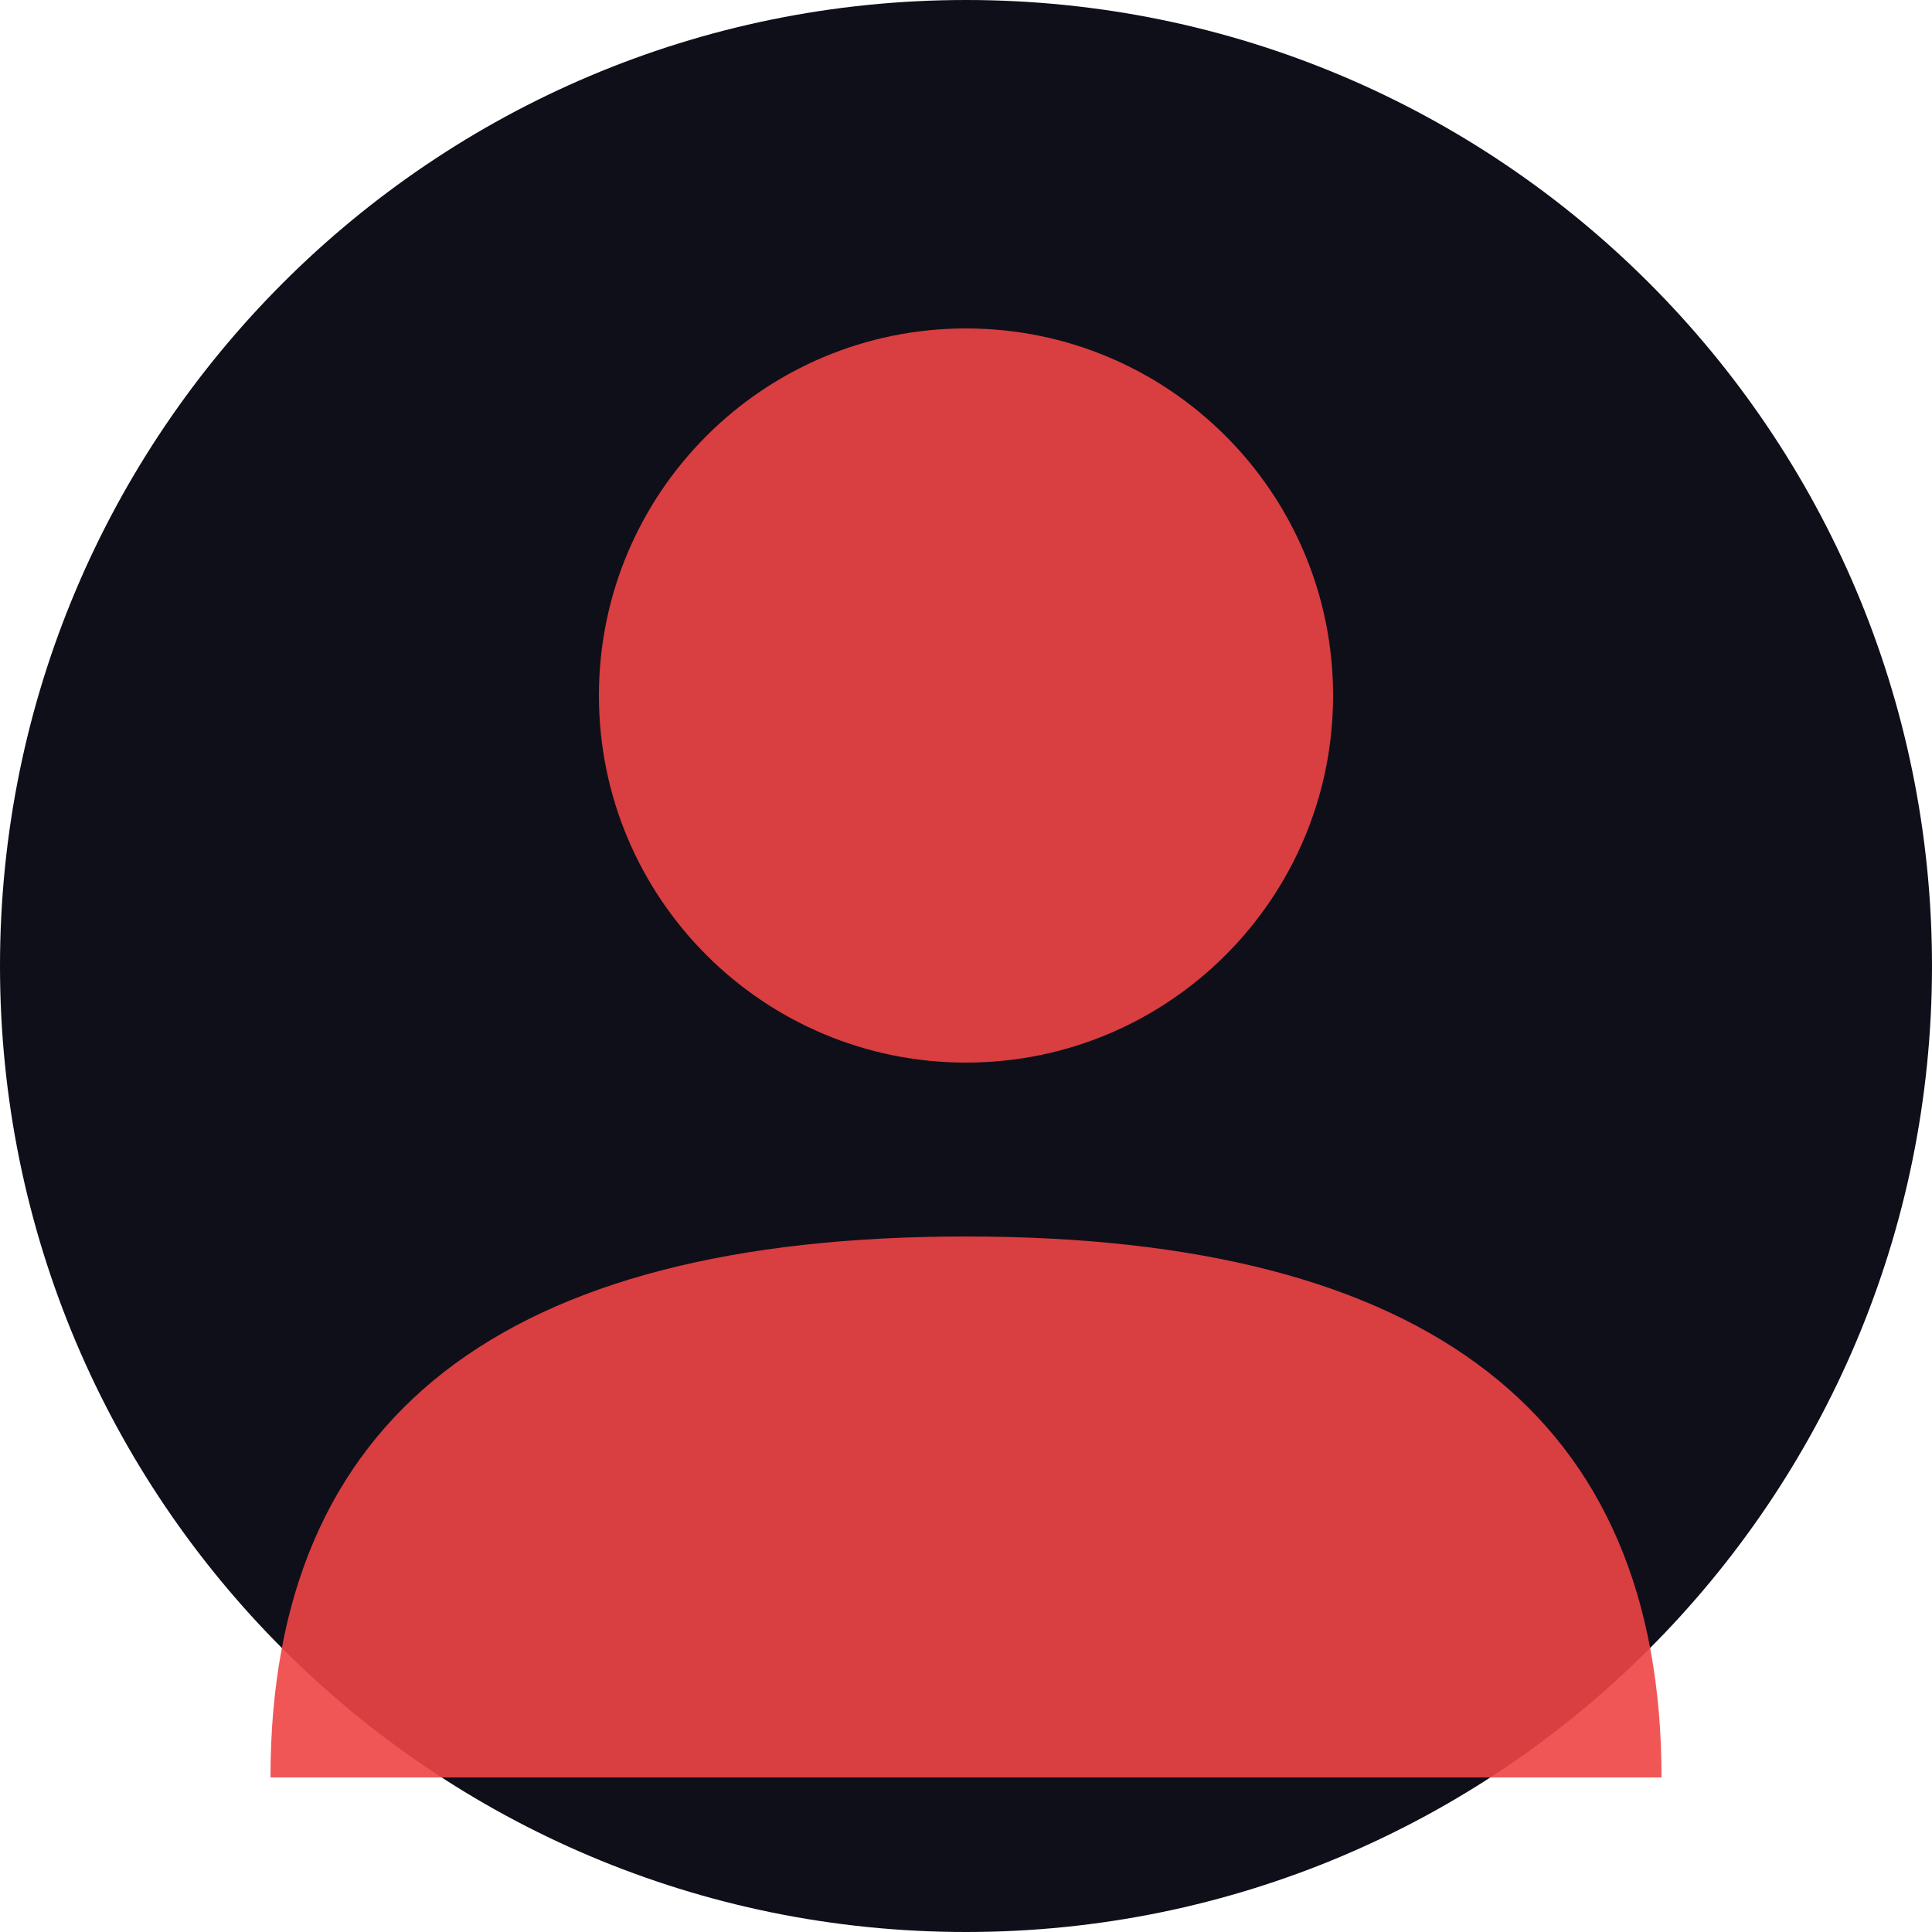
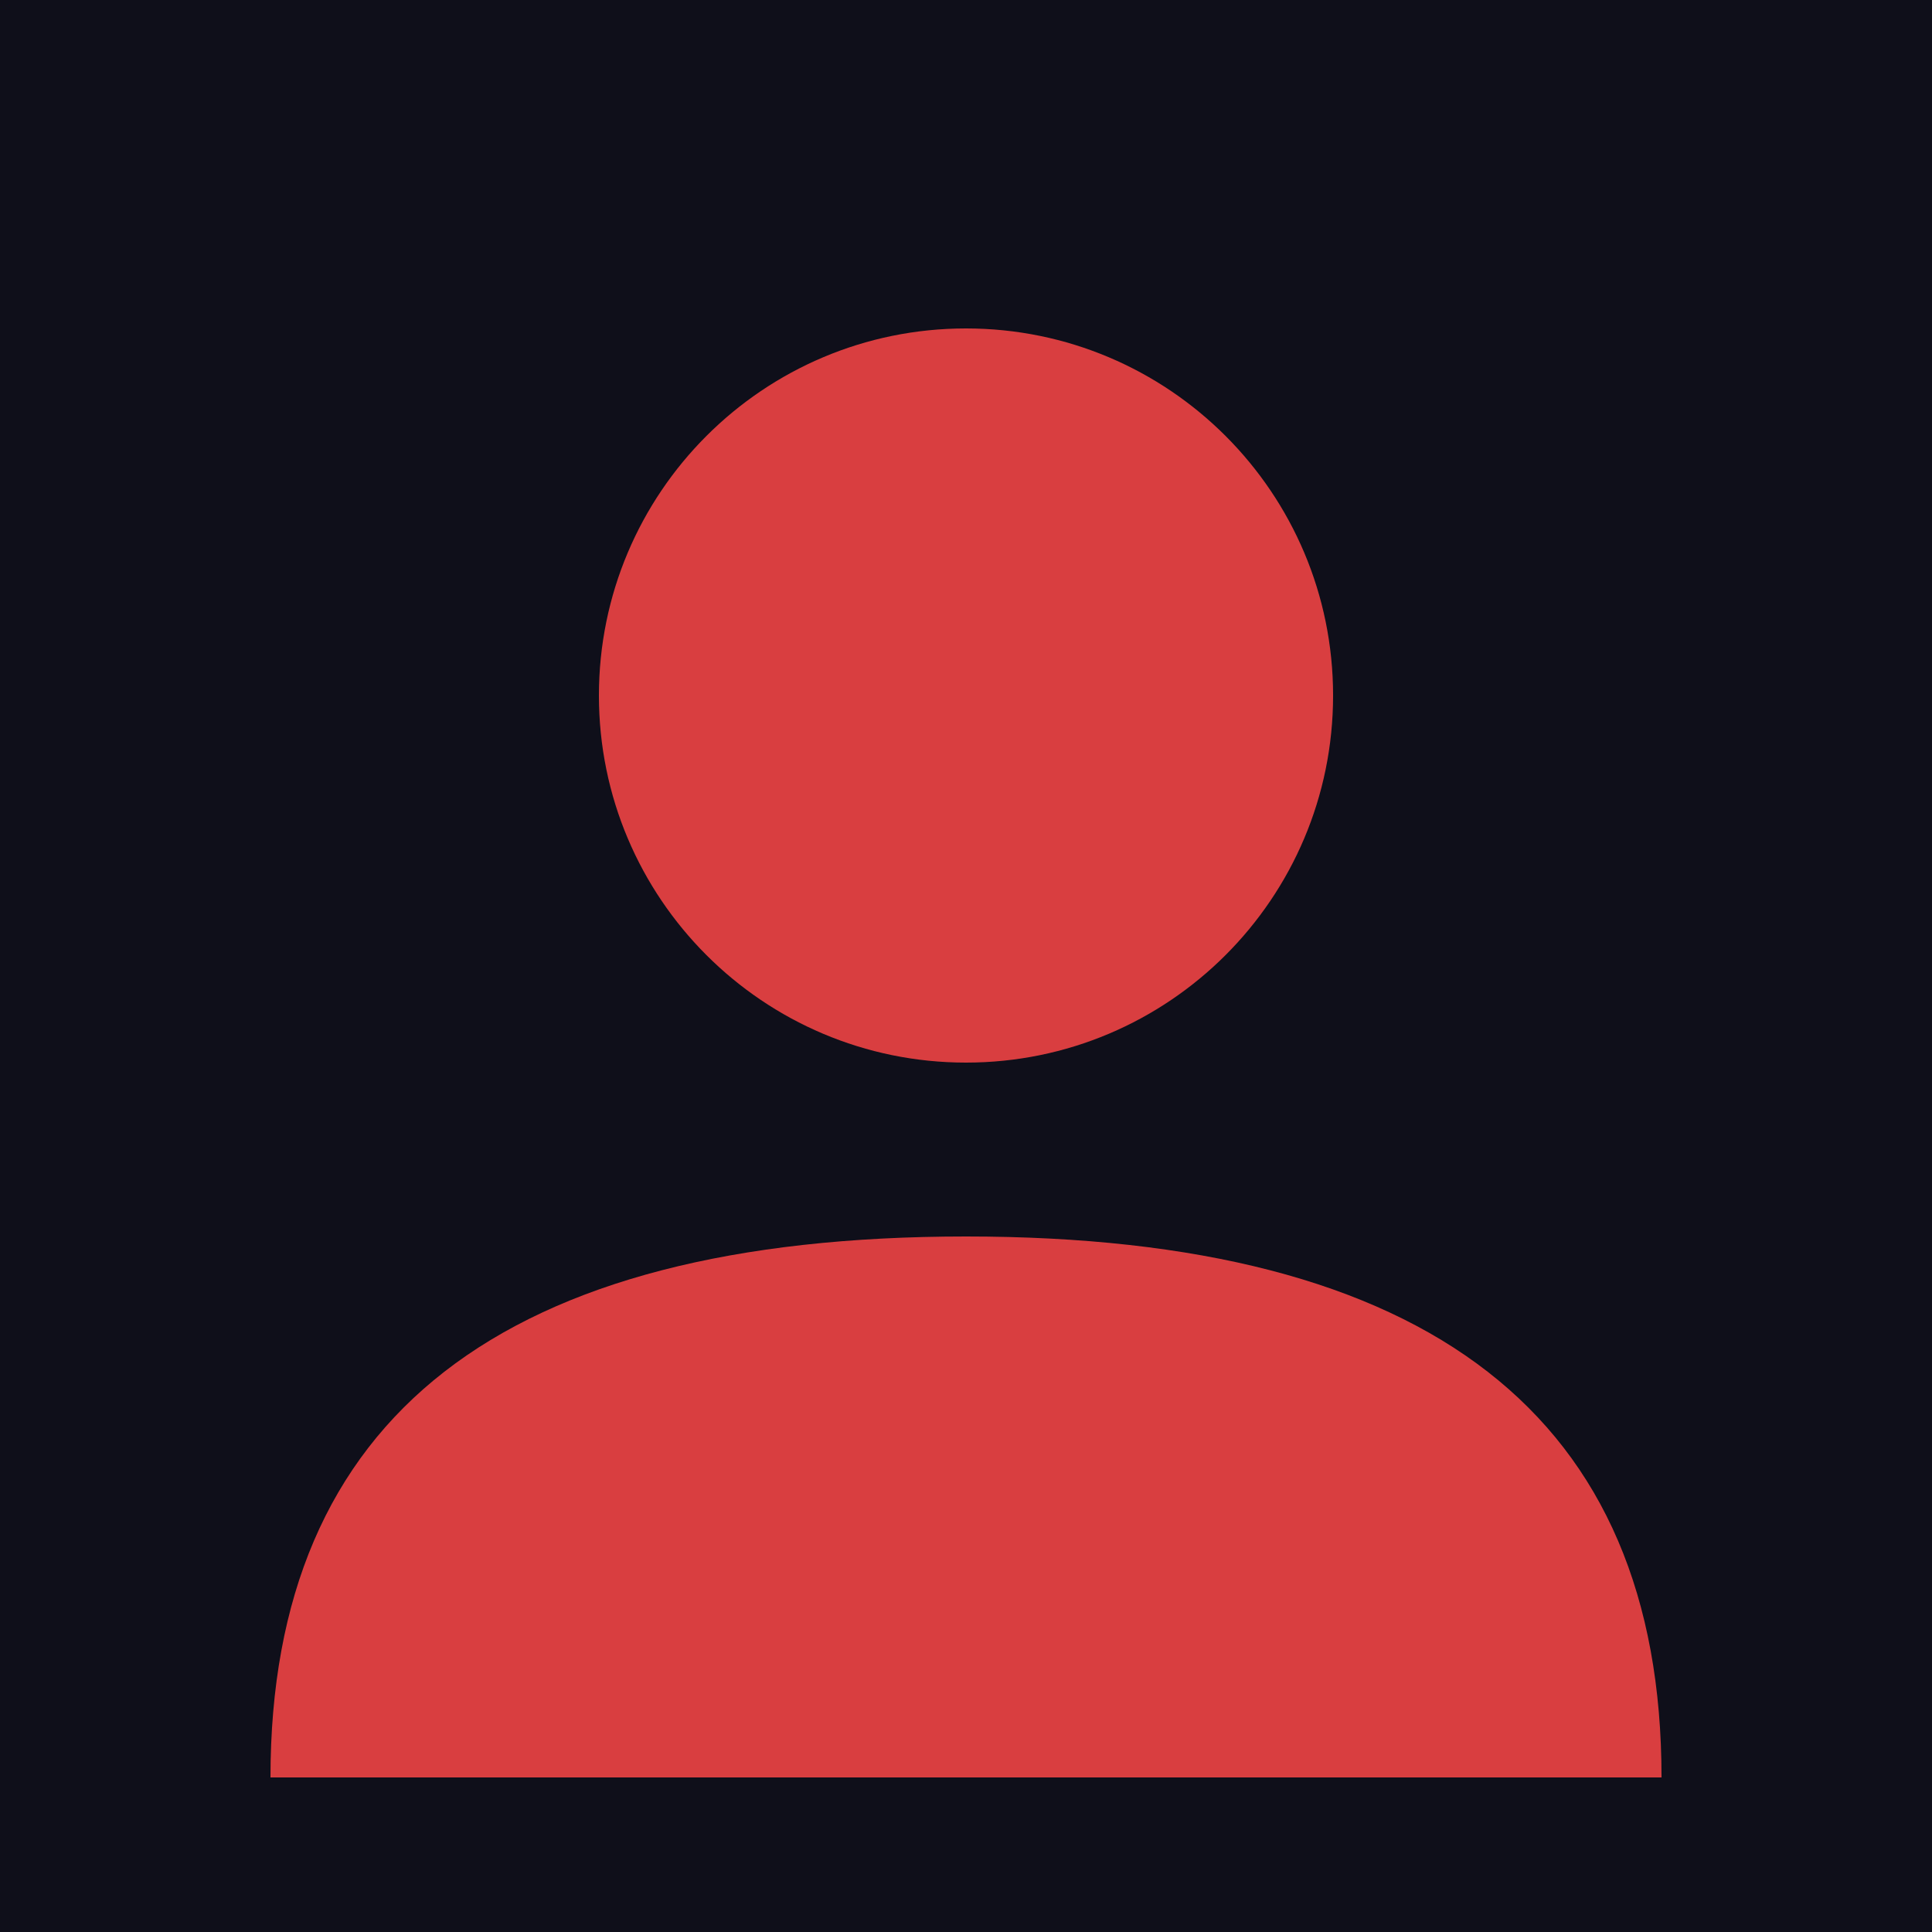
<svg xmlns="http://www.w3.org/2000/svg" viewBox="0 0 100 100" width="100" height="100">
-   <rect width="100" height="100" rx="50" fill="#0f0f1a" />
+   <rect width="100" height="100" rx="0" fill="#0f0f1a" />
  <circle cx="50" cy="36" r="19" fill="#ef4444" opacity="0.9" />
  <path d="M14 92 Q14 64 50 64 Q86 64 86 92" fill="#ef4444" opacity="0.9" />
</svg>
